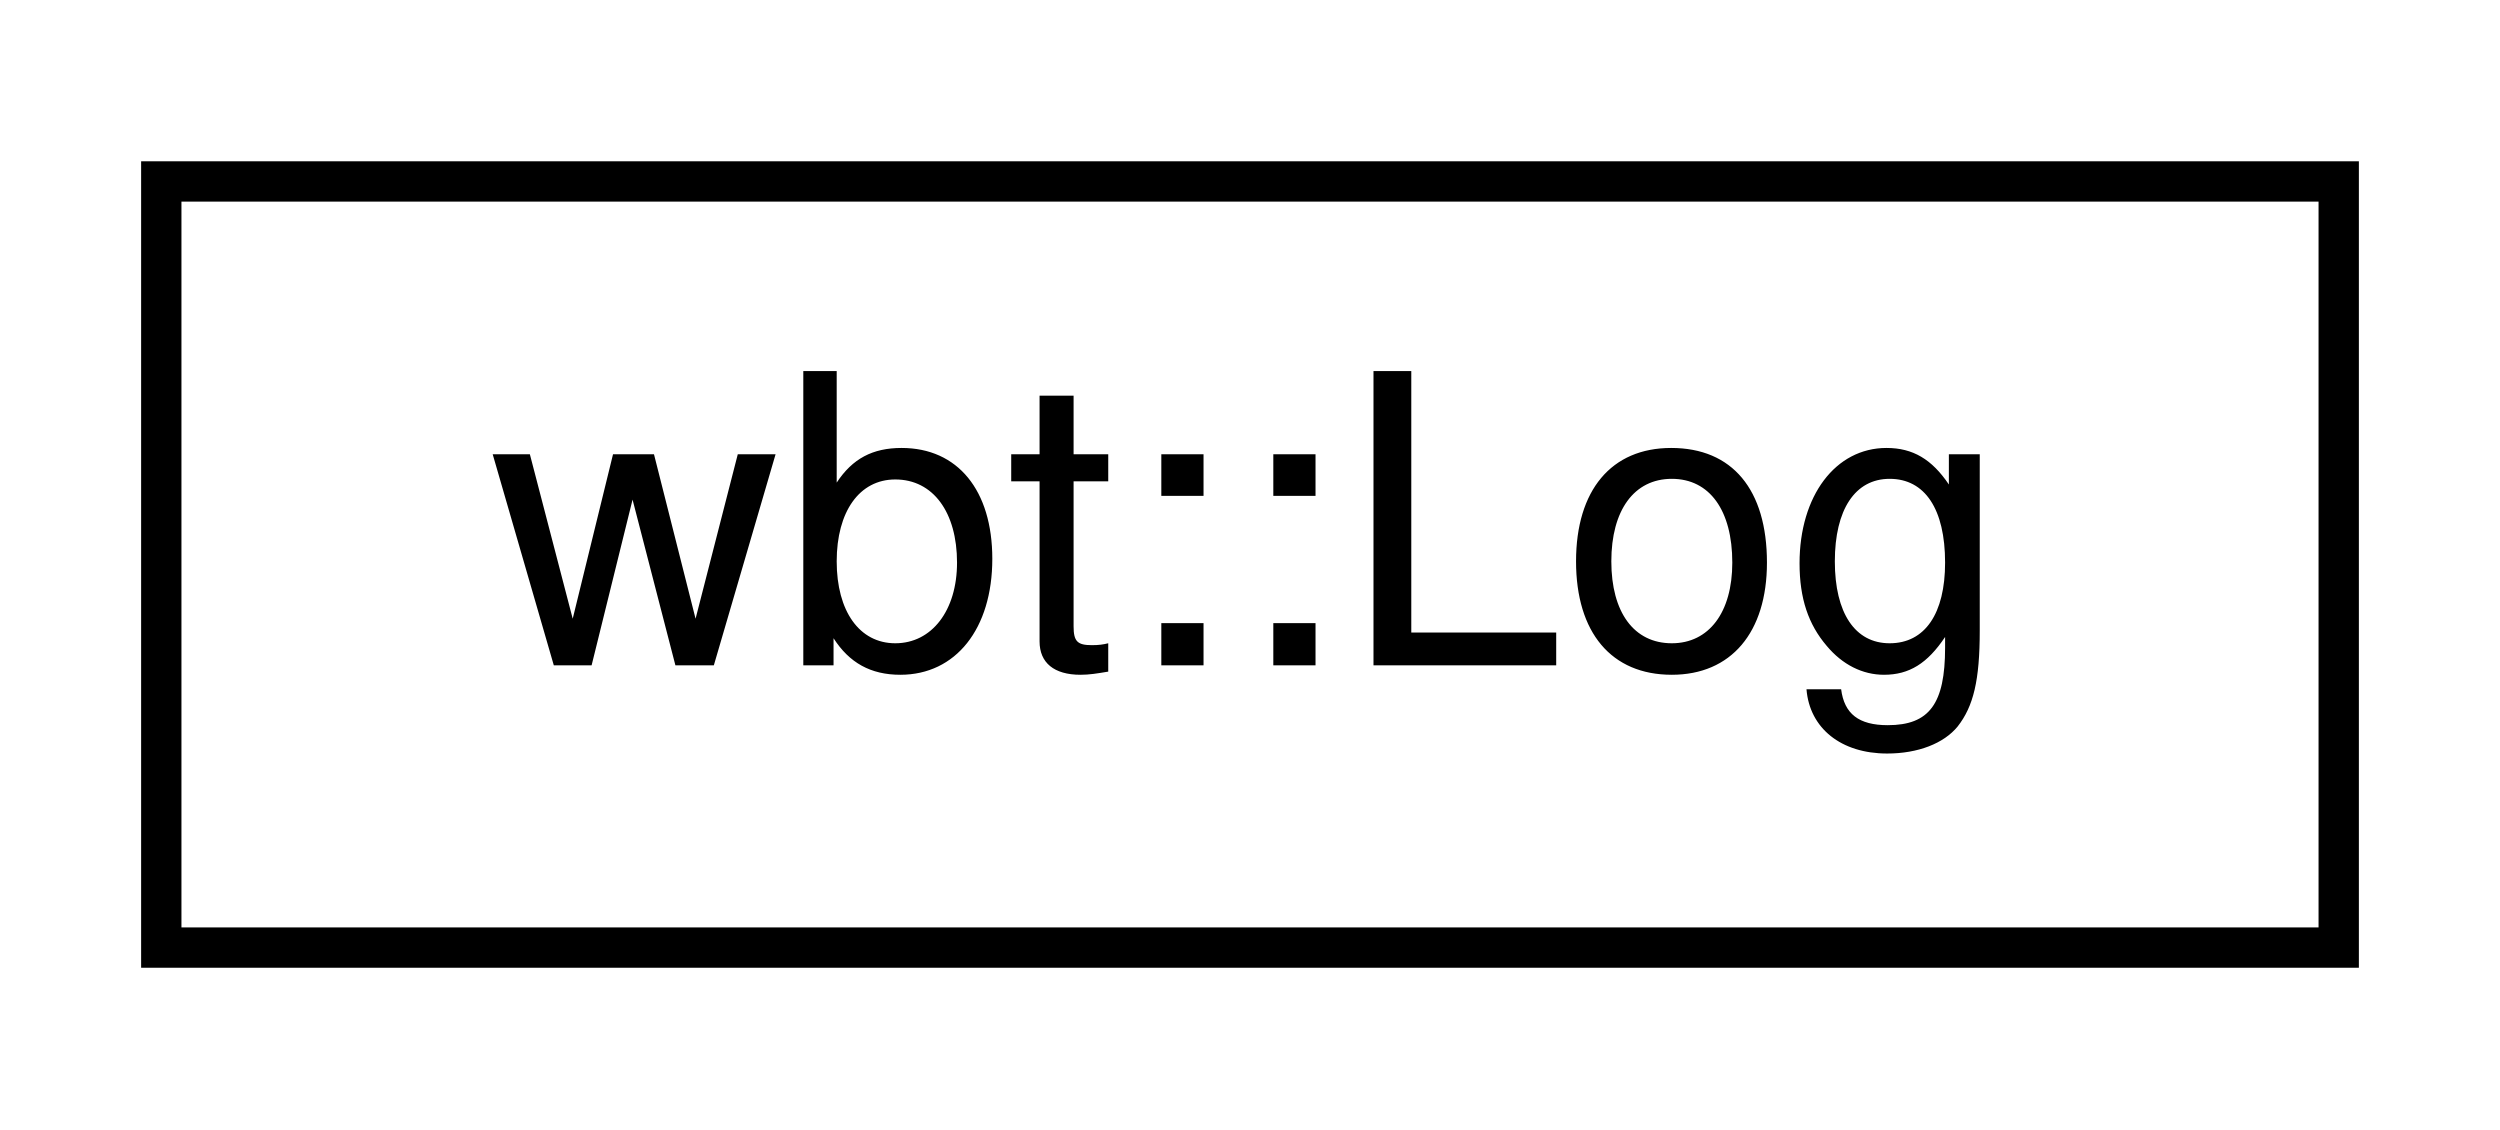
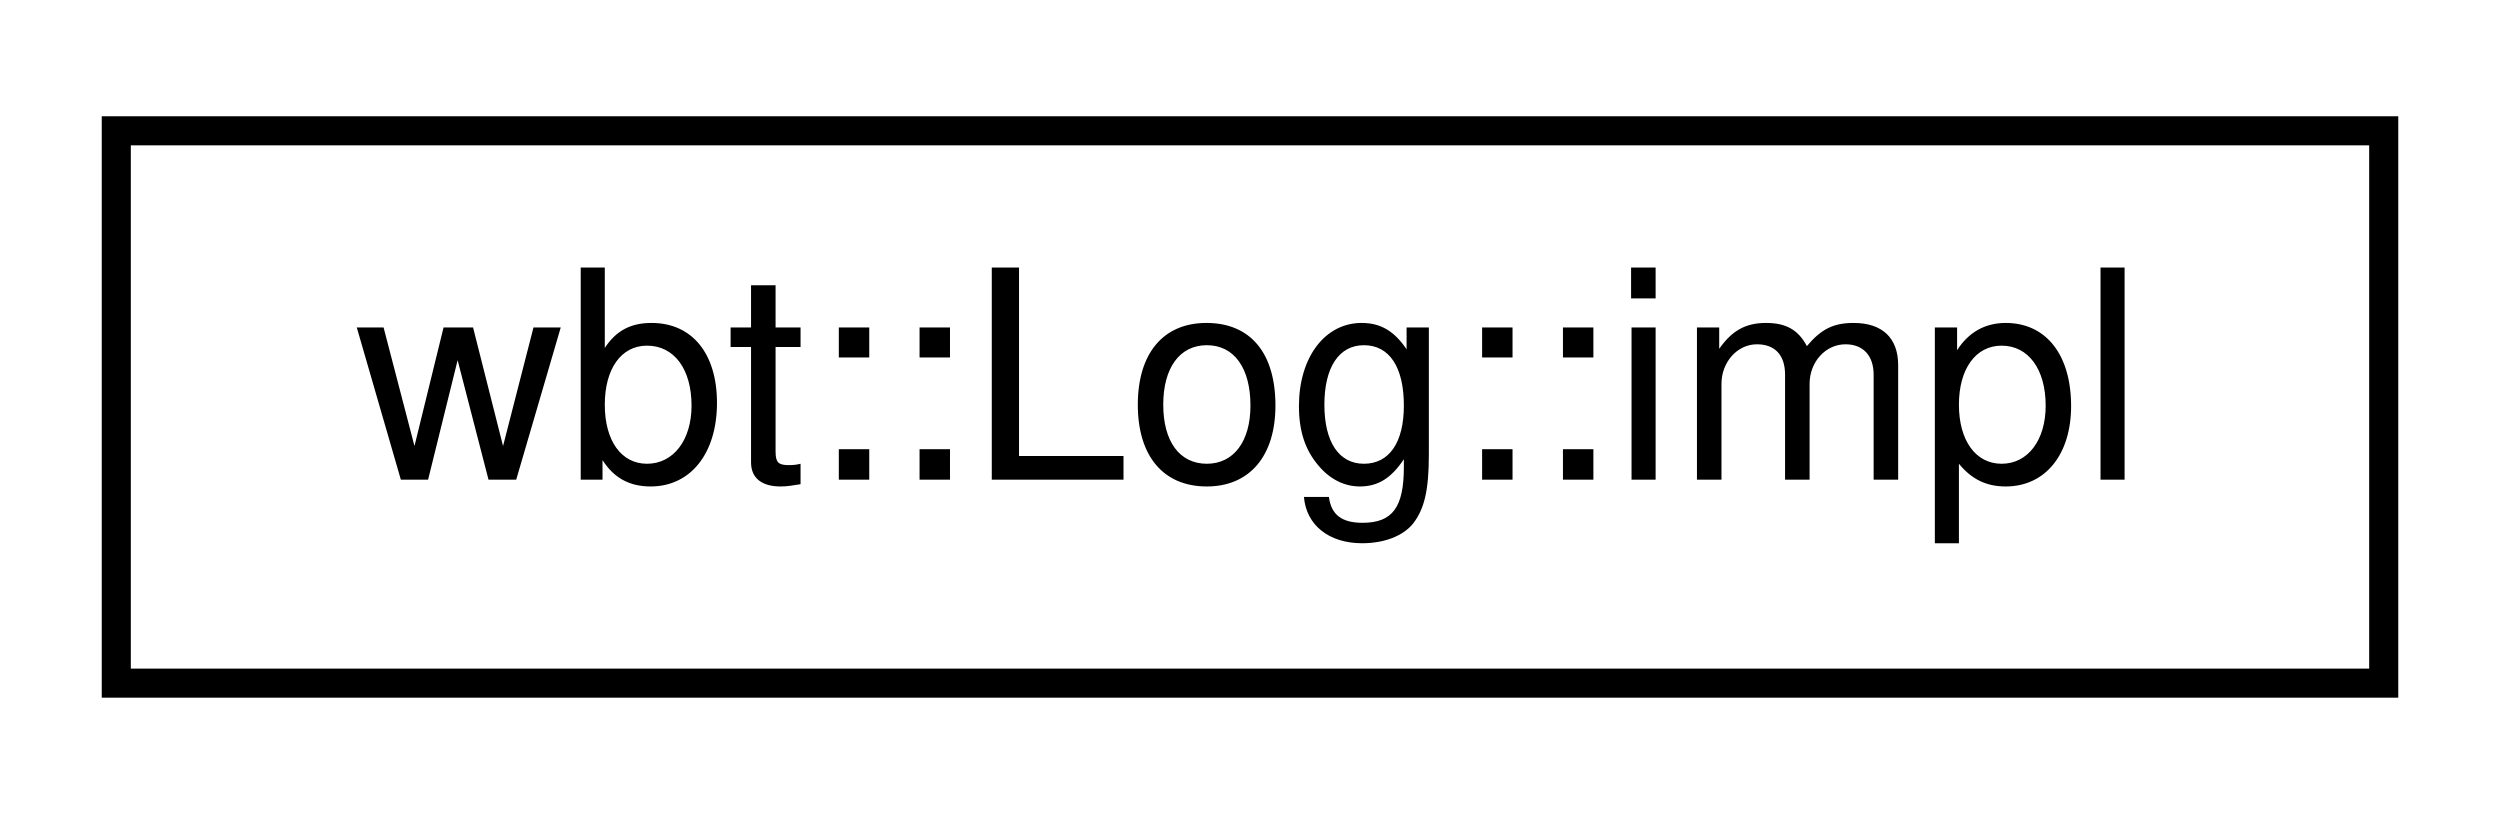
- <svg xmlns="http://www.w3.org/2000/svg" xmlns:xlink="http://www.w3.org/1999/xlink" width="62pt" height="28pt" viewBox="0.00 0.00 62.00 28.00">
+ <svg xmlns="http://www.w3.org/2000/svg" xmlns:xlink="http://www.w3.org/1999/xlink" width="86pt" height="28pt" viewBox="0.00 0.00 86.00 28.00">
  <g id="graph0" class="graph" transform="scale(1 1) rotate(0) translate(4 24)">
    <g id="node1" class="node">
      <g id="a_node1">
-         <a xlink:href="classwbt_1_1_log.html" target="_top" xlink:title="Class for handling log messages. ">
-           <polygon fill="none" stroke="black" points="0,-0.5 0,-19.5 54,-19.5 54,-0.5 0,-0.5" />
-           <text text-anchor="middle" x="27" y="-7.5" font-family="Helvetica,sans-Serif" font-size="10.00">wbt::Log</text>
+         <a xlink:href="class_log_1_1impl.html" target="_top" xlink:title="wbt::Log::impl">
+           <polygon fill="none" stroke="black" points="0,-0.5 0,-19.5 78,-19.5 78,-0.5 0,-0.5" />
+           <text text-anchor="middle" x="39" y="-7.5" font-family="Helvetica,sans-Serif" font-size="10.00">wbt::Log::impl</text>
        </a>
      </g>
    </g>
  </g>
</svg>
